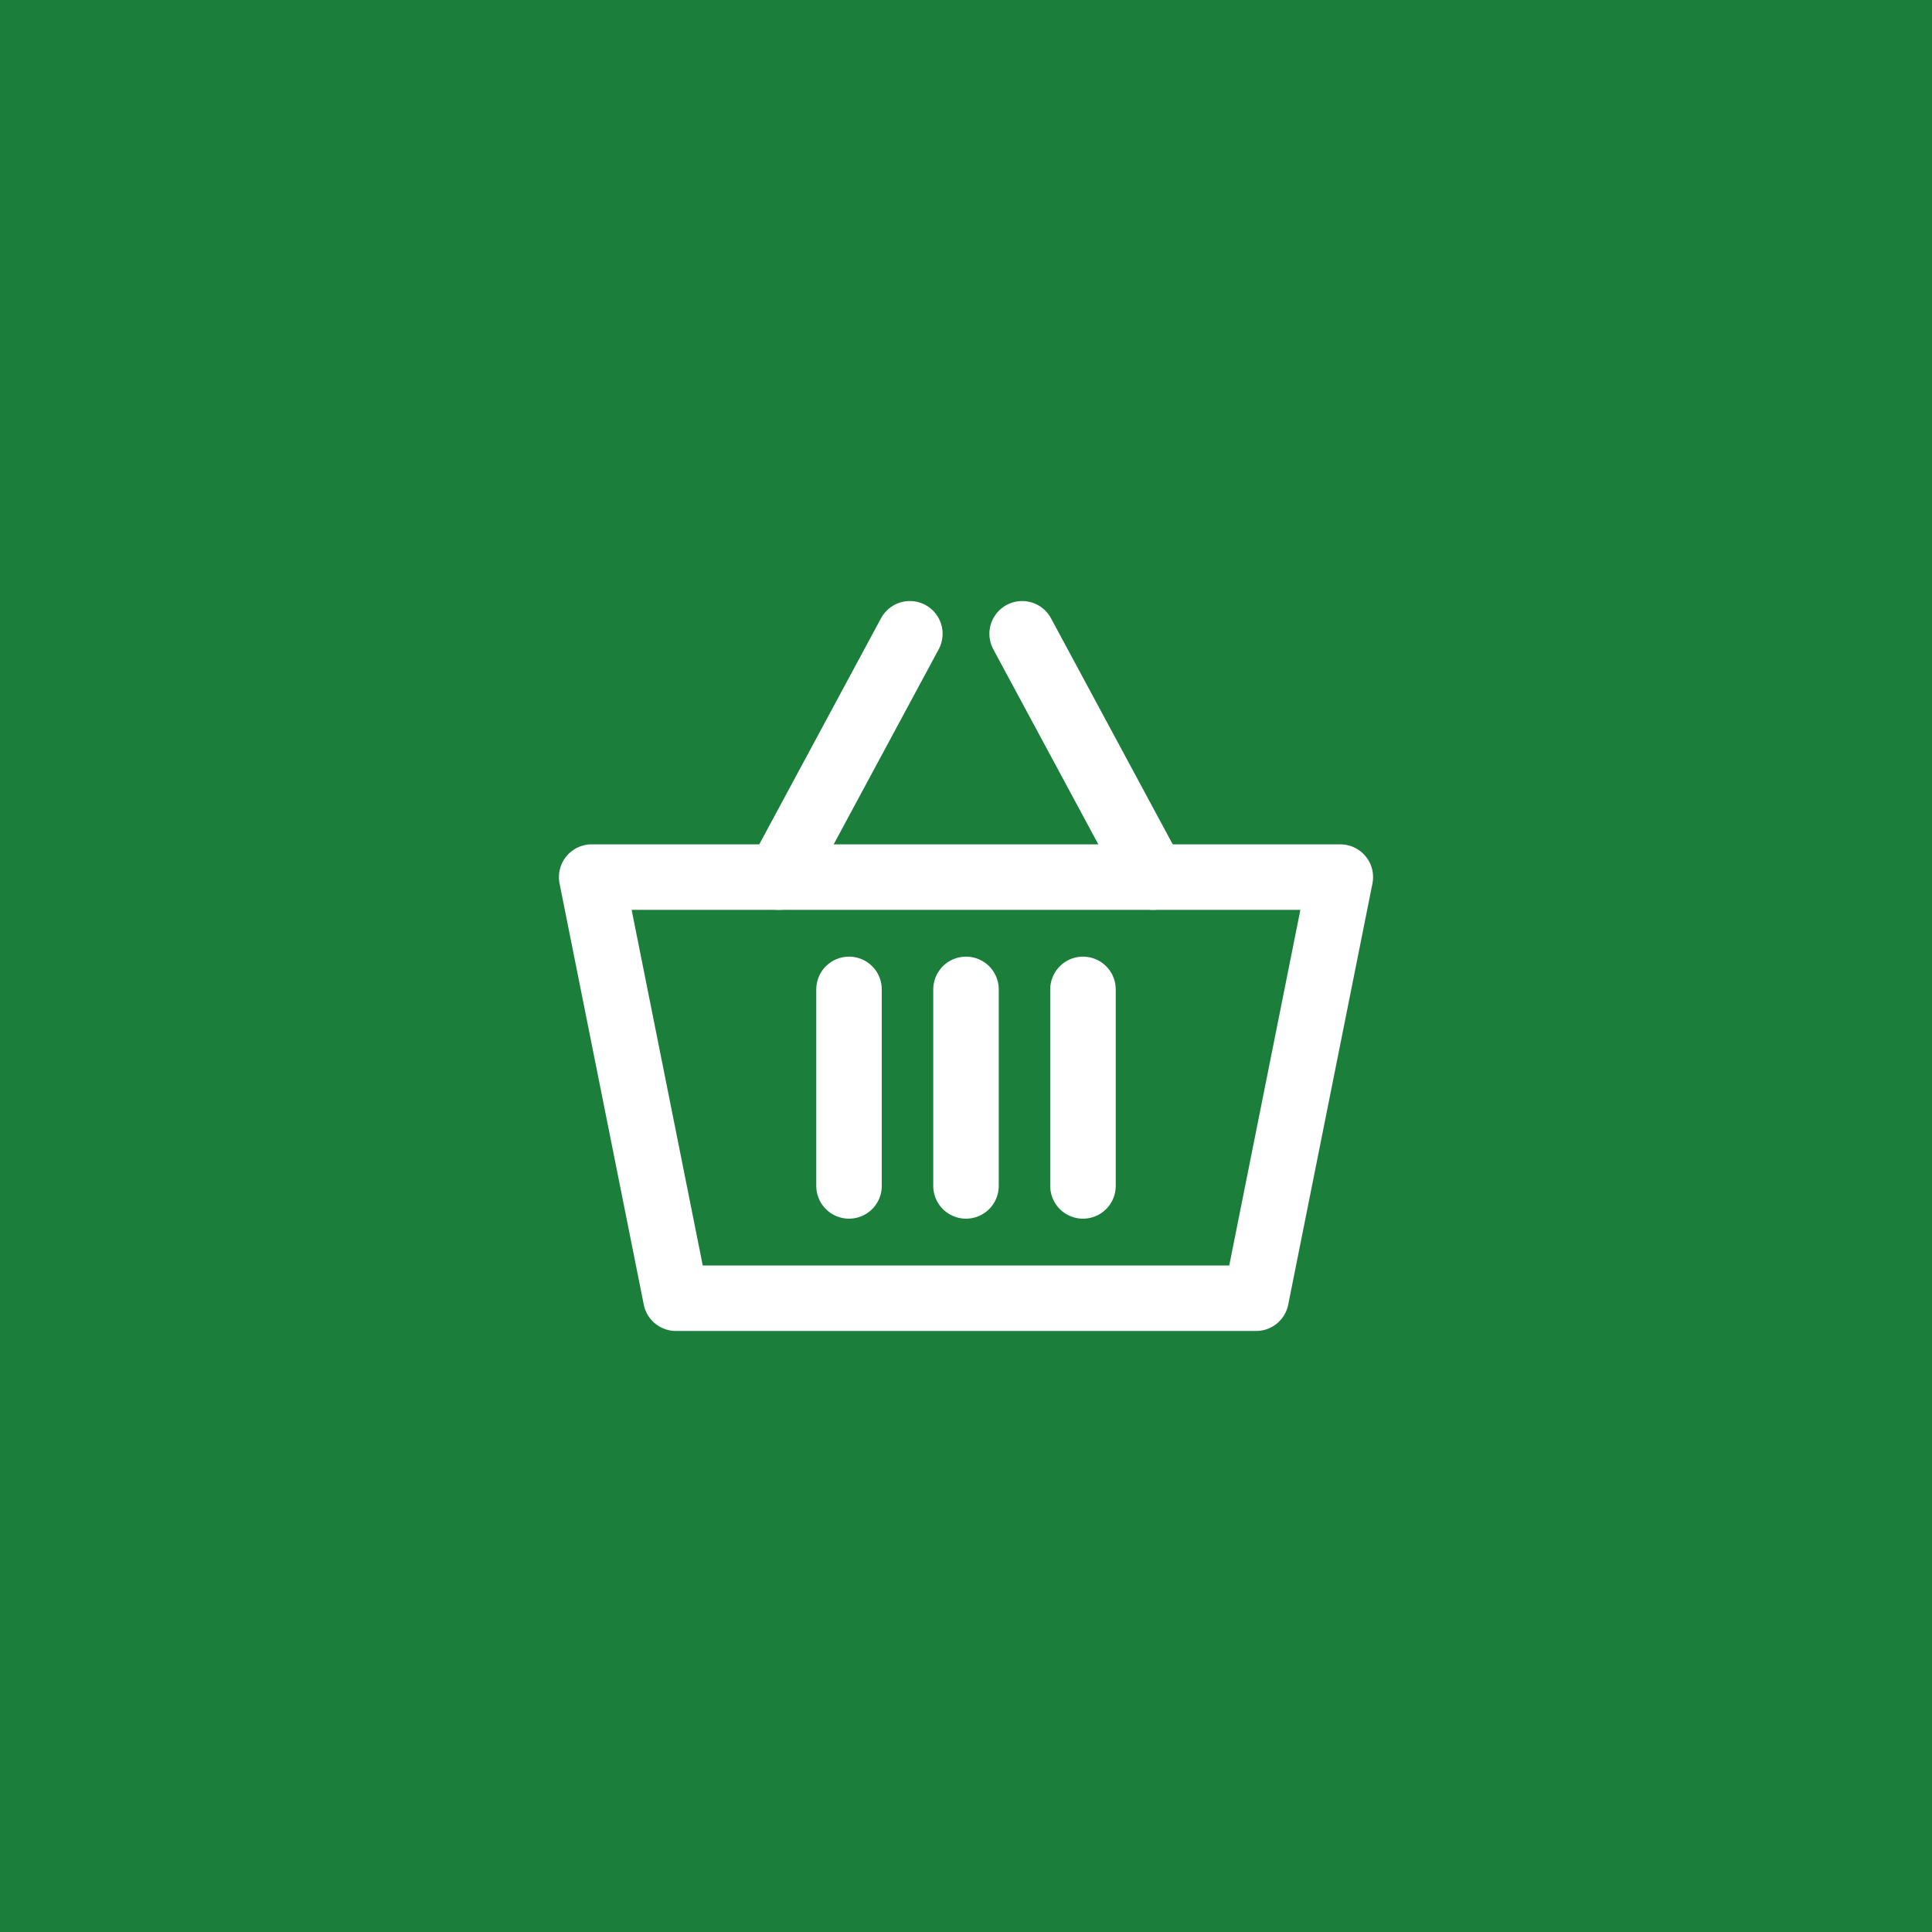
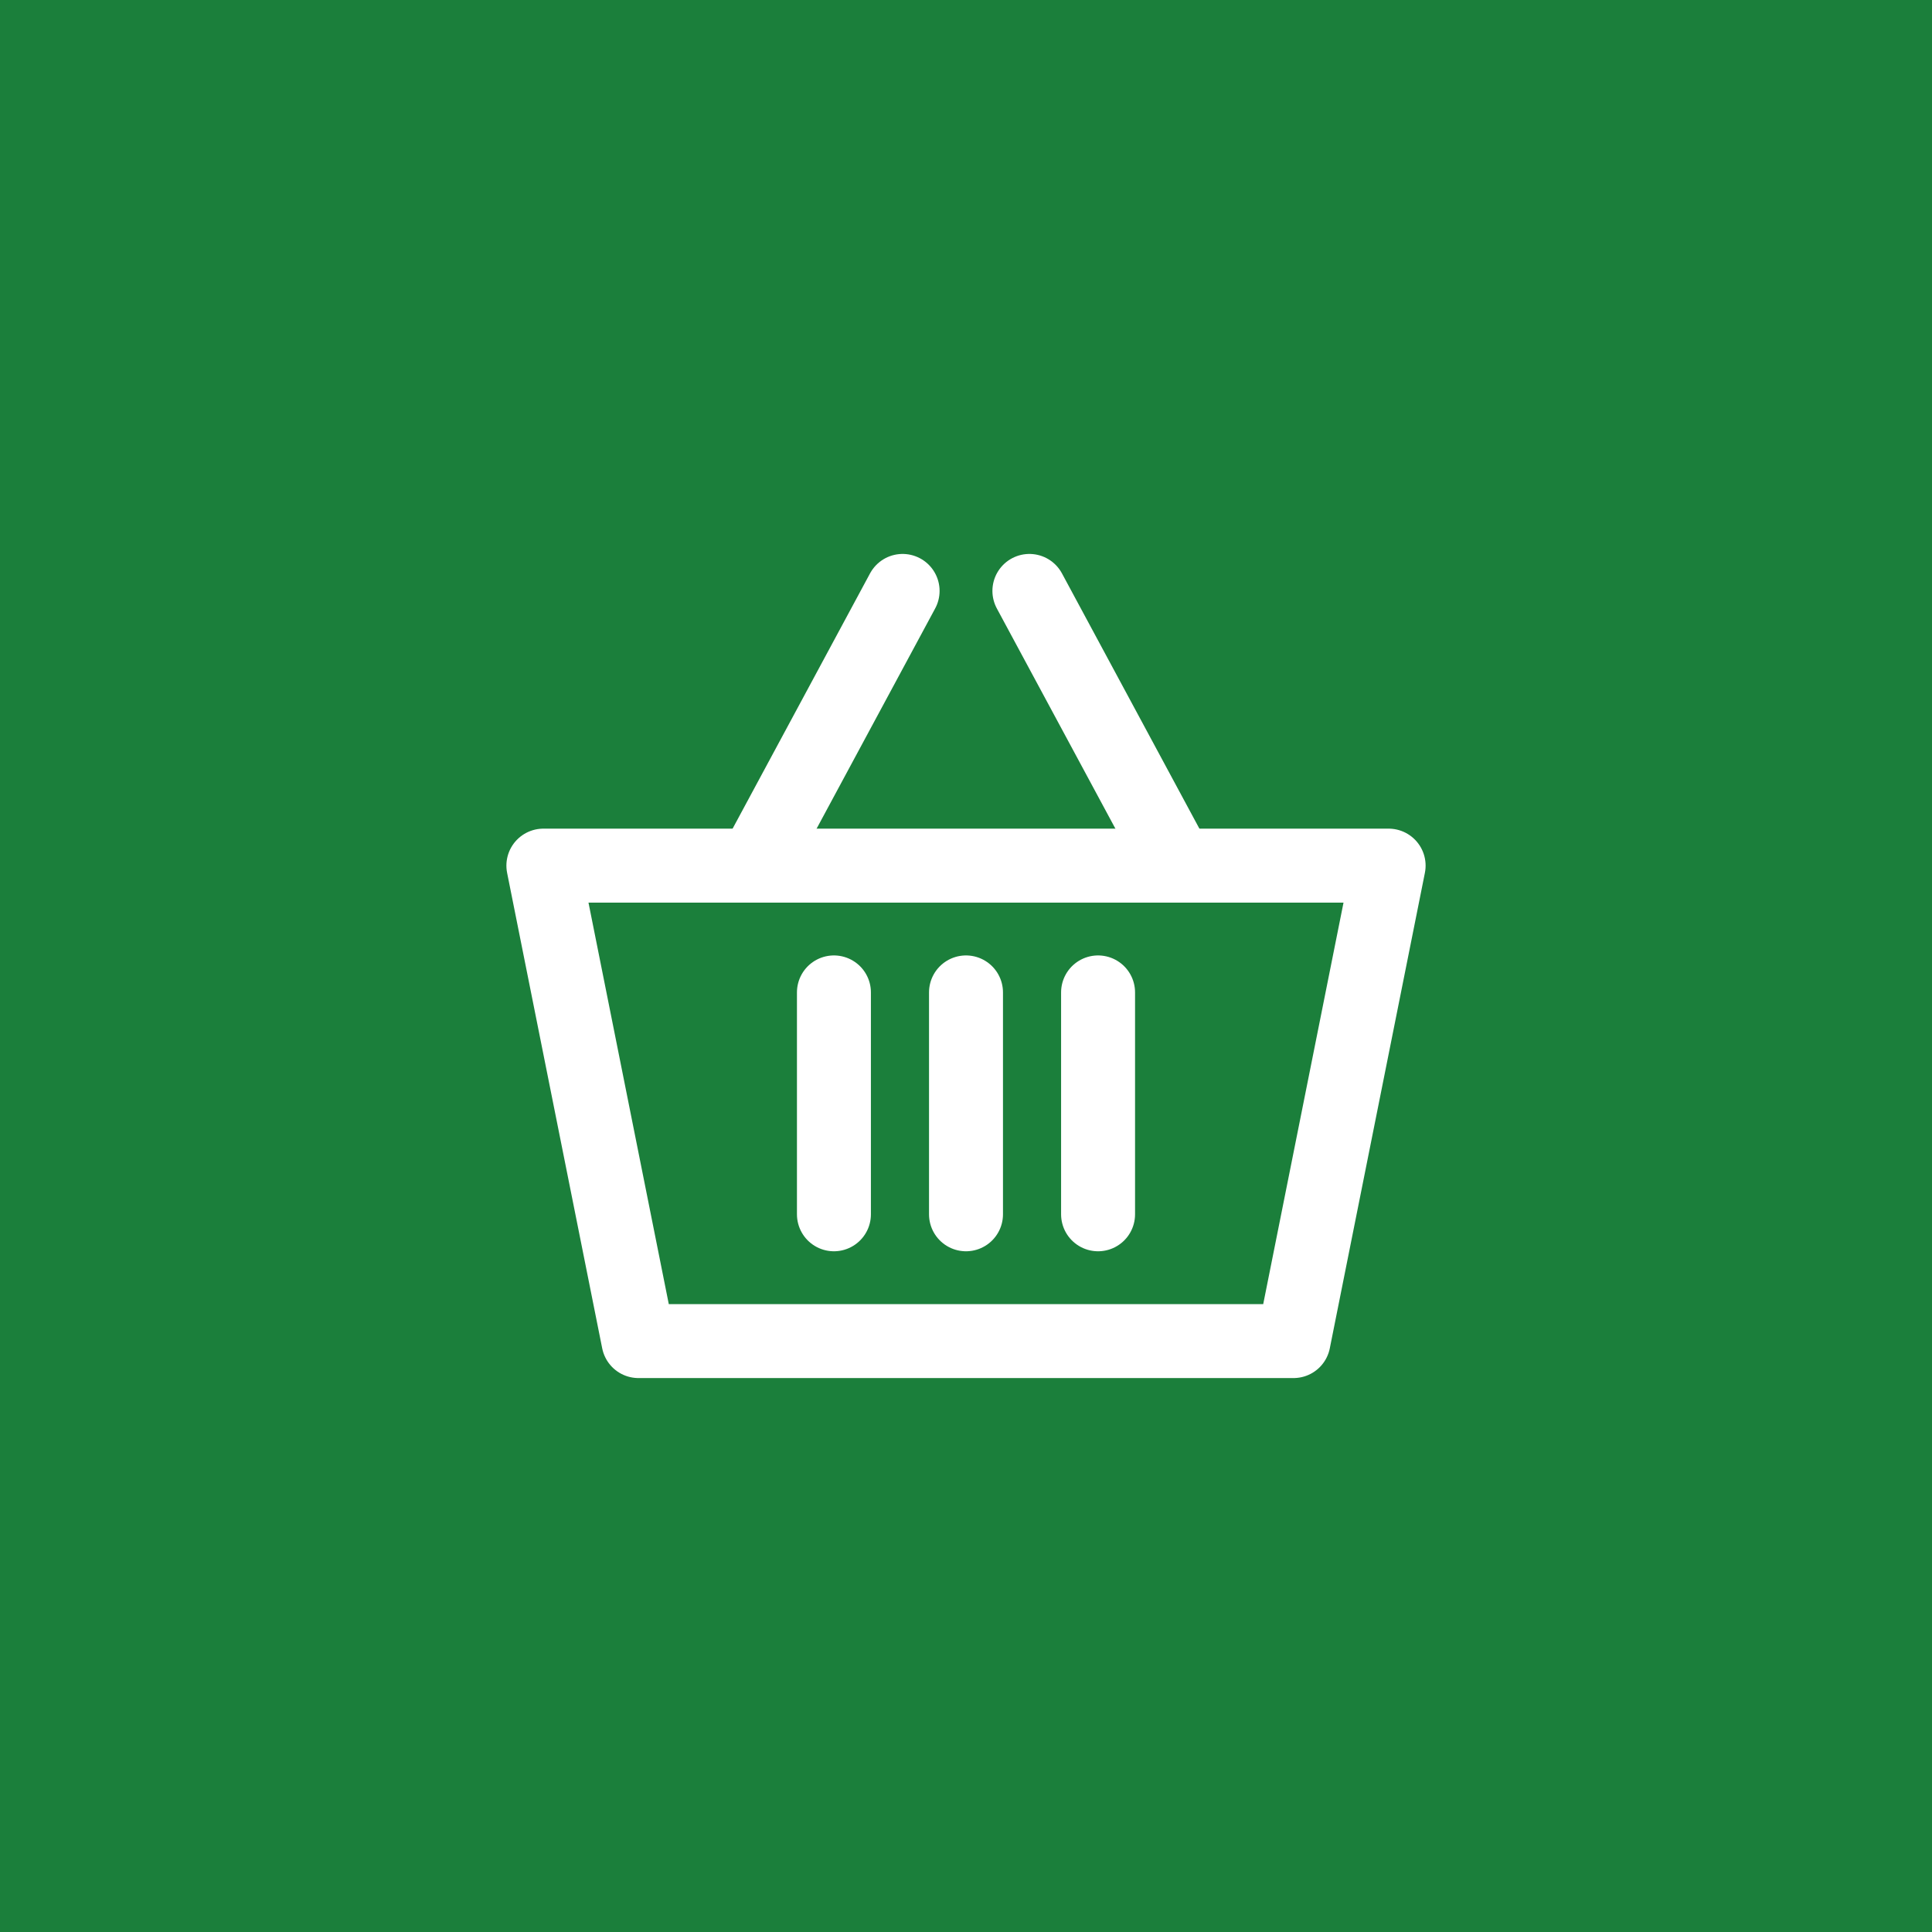
<svg xmlns="http://www.w3.org/2000/svg" viewBox="0 0 512 512">
  <rect width="512" height="512" fill="#1b7f3b" />
-   <g transform="translate(256 256) scale(0.62) translate(-256 -258)" fill="none" stroke="#fff" stroke-width="28" stroke-linecap="round" stroke-linejoin="round">
+   <g transform="translate(256 256) scale(0.7) translate(-256 -258)" fill="none" stroke="#fff" stroke-width="28" stroke-linecap="round" stroke-linejoin="round">
    <path d="M176 220 L232 116 M336 220 L280 116" />
    <path d="M96 220 H416 L380 400 H132 Z" />
    <path d="M206 268 V352 M256 268 V352 M306 268 V352" />
  </g>
</svg>
